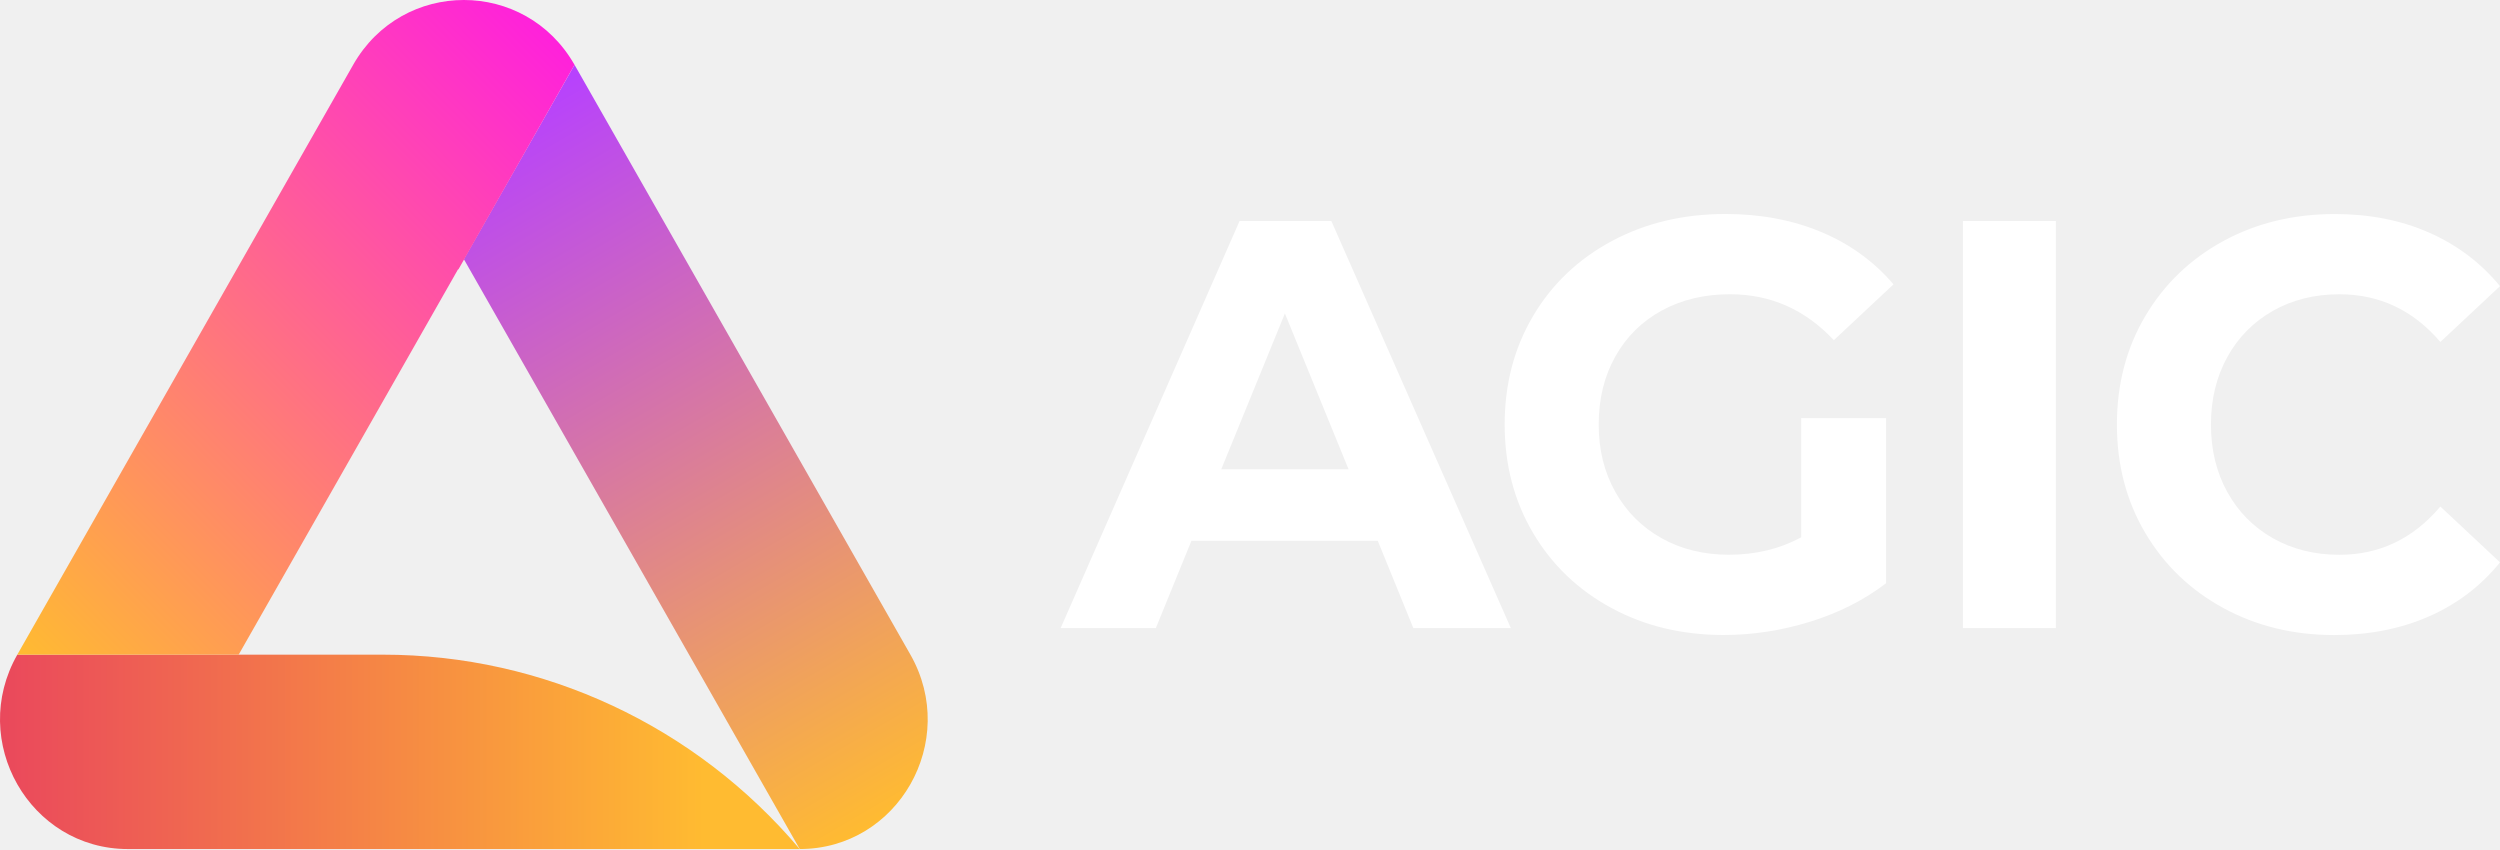
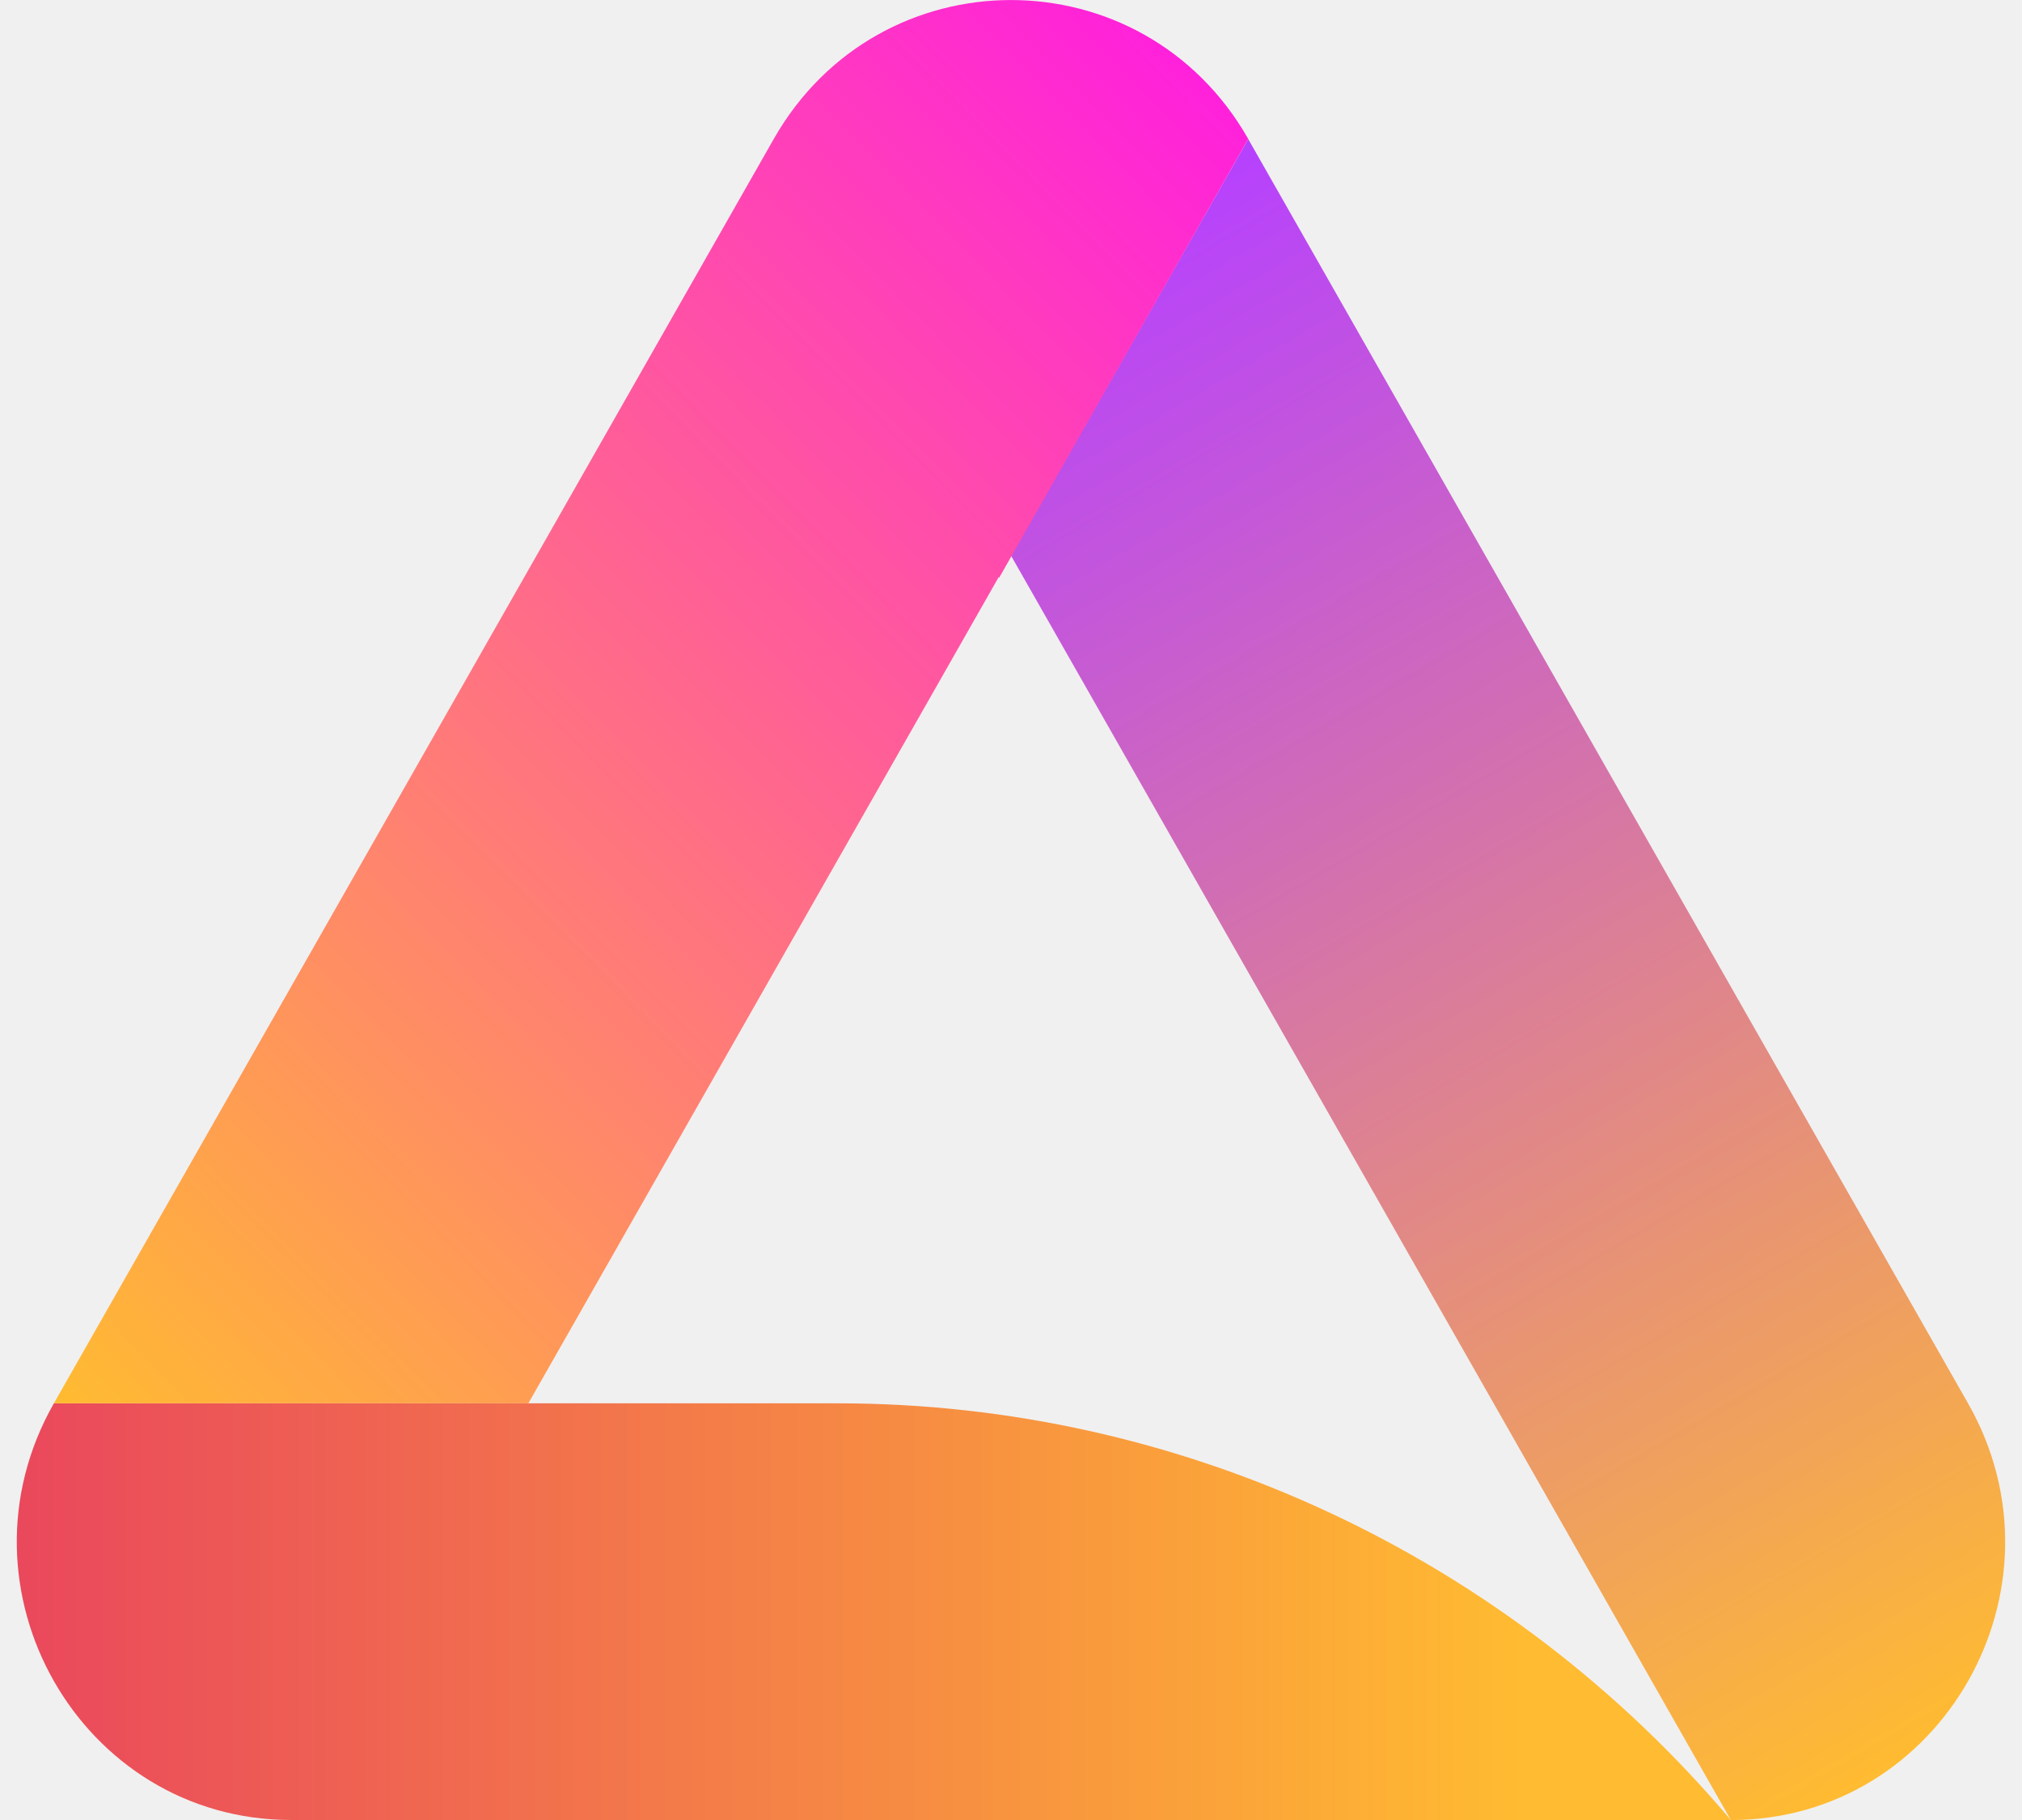
- <svg xmlns="http://www.w3.org/2000/svg" width="106" height="36" viewBox="0 0 106 36" fill="none">
-   <g clip-path="url(#clip0_797_2355)">
-     <path d="M33.908 36C29.488 30.769 23.035 27.758 16.241 27.758H10.12H0.734C-1.352 31.421 1.256 36 5.427 36H33.908Z" fill="url(#paint0_linear_797_2355)" />
-     <path d="M24.351 2.766L19.668 10.99L21.112 13.525L21.143 13.579L26.7 23.339L33.863 35.92L33.908 35.999C38.08 35.999 40.687 31.421 38.601 27.757L26.154 5.896L24.361 2.748L24.35 2.766H24.351Z" fill="url(#paint1_linear_797_2355)" />
-     <path d="M14.975 2.748L3.508 22.885L0.733 27.758H10.119L16.059 17.326L18.098 13.744L19.424 11.414L19.433 11.43L24.349 2.766L24.36 2.748C22.274 -0.916 17.06 -0.916 14.974 2.748H14.975Z" fill="url(#paint2_linear_797_2355)" />
-     <path d="M58.419 22.931H50.516L49.008 26.63H44.972L52.558 9.371H56.449L64.059 26.63H59.925L58.418 22.931H58.419ZM57.179 19.898L54.48 13.29L51.781 19.898H57.18H57.179Z" fill="white" />
-     <path d="M76.37 17.728H79.969V24.73C79.044 25.437 77.975 25.98 76.759 26.357C75.543 26.735 74.319 26.924 73.087 26.924C71.32 26.924 69.731 26.542 68.321 25.777C66.911 25.013 65.804 23.953 65.002 22.597C64.2 21.241 63.798 19.708 63.798 17.998C63.798 16.288 64.199 14.756 65.002 13.4C65.804 12.044 66.919 10.983 68.345 10.219C69.771 9.455 71.376 9.073 73.16 9.073C74.651 9.073 76.004 9.329 77.22 9.837C78.436 10.347 79.457 11.087 80.284 12.056L77.755 14.424C76.539 13.125 75.072 12.476 73.354 12.476C72.267 12.476 71.303 12.706 70.46 13.166C69.617 13.626 68.96 14.275 68.491 15.114C68.02 15.952 67.785 16.913 67.785 17.998C67.785 19.083 68.02 20.02 68.491 20.859C68.96 21.697 69.613 22.35 70.448 22.818C71.283 23.287 72.236 23.521 73.306 23.521C74.44 23.521 75.461 23.274 76.37 22.781V17.727V17.728Z" fill="white" />
-     <path d="M87.168 9.371H83.228V26.63H87.168V9.371Z" fill="white" />
-     <path d="M94.268 25.779C92.866 25.015 91.763 23.955 90.961 22.599C90.159 21.243 89.757 19.71 89.757 18C89.757 16.29 90.158 14.758 90.961 13.402C91.763 12.046 92.866 10.985 94.268 10.221C95.67 9.457 97.246 9.075 98.997 9.075C100.472 9.075 101.805 9.338 102.997 9.864C104.189 10.391 105.189 11.147 106 12.132L103.471 14.499C102.319 13.152 100.893 12.477 99.191 12.477C98.137 12.477 97.197 12.712 96.37 13.18C95.544 13.649 94.9 14.302 94.437 15.141C93.975 15.98 93.744 16.933 93.744 18.001C93.744 19.069 93.975 20.023 94.437 20.86C94.9 21.698 95.544 22.352 96.37 22.82C97.197 23.289 98.137 23.523 99.191 23.523C100.893 23.523 102.319 22.841 103.471 21.477L106 23.844C105.189 24.846 104.184 25.611 102.984 26.137C101.785 26.663 100.447 26.926 98.972 26.926C97.237 26.926 95.669 26.544 94.267 25.779" fill="white" />
+ <svg xmlns="http://www.w3.org/2000/svg" width="40" height="36" viewBox="0 0 40 36" fill="none" version="1.1" id="svg12">
+   <g clip-path="url(#clip0_797_2355)" id="g7">
+     <path d="m 34.24,36 c -4.42,-5.231 -10.873,-8.242 -17.667,-8.242 h -6.121 -9.386 c -2.086,3.663 0.522,8.242 4.693,8.242 z" fill="url(#paint0_linear_797_2355)" id="path1" style="fill:url(#paint0_linear_797_2355)" />
+     <path d="m 24.683,2.766 -4.683,8.224 1.444,2.536 0.031,0.054 5.557,9.76 7.163,12.581 0.045,0.08 c 4.171,0 6.779,-4.579 4.693,-8.242 l -12.448,-21.861 -1.793,-3.149 -0.011,0.018 z" fill="url(#paint1_linear_797_2355)" id="path2" style="fill:url(#paint1_linear_797_2355)" />
+     <path d="M 15.307,2.748 3.841,22.885 1.066,27.758 h 9.386 l 5.939,-10.432 2.04,-3.582 1.326,-2.33 0.008,0.016 4.917,-8.664 0.011,-0.018 c -2.086,-3.663 -7.3,-3.663 -9.386,0 z" fill="url(#paint2_linear_797_2355)" id="path3" style="fill:url(#paint2_linear_797_2355)" />
  </g>
-   <defs>
-     <linearGradient id="paint0_linear_797_2355" x1="-0" y1="31.879" x2="33.908" y2="31.879" gradientUnits="userSpaceOnUse">
-       <stop stop-color="#EA485C" />
-       <stop offset="0.88" stop-color="#FFBB31" />
+   <defs id="defs12">
+     <linearGradient id="paint0_linear_797_2355" x1="-0" y1="31.879" x2="33.908" y2="31.879" gradientUnits="userSpaceOnUse" gradientTransform="translate(0.3322242)">
+       <stop stop-color="#EA485C" id="stop7" />
+       <stop offset="0.88" stop-color="#FFBB31" id="stop8" />
    </linearGradient>
-     <linearGradient id="paint1_linear_797_2355" x1="37.796" y1="34.584" x2="20.487" y2="5.015" gradientUnits="userSpaceOnUse">
-       <stop stop-color="#FFBB31" />
-       <stop offset="0.99" stop-color="#B742FD" />
+     <linearGradient id="paint1_linear_797_2355" x1="37.796" y1="34.584" x2="20.487" y2="5.015" gradientUnits="userSpaceOnUse" gradientTransform="translate(0.3322242)">
+       <stop stop-color="#FFBB31" id="stop9" />
+       <stop offset="0.99" stop-color="#B742FD" id="stop10" />
    </linearGradient>
-     <linearGradient id="paint2_linear_797_2355" x1="24.688" y1="2.806" x2="0.071" y2="27.085" gradientUnits="userSpaceOnUse">
-       <stop stop-color="#FF21DB" />
-       <stop offset="1" stop-color="#FFBB31" />
+     <linearGradient id="paint2_linear_797_2355" x1="24.688" y1="2.806" x2="0.071" y2="27.086" gradientUnits="userSpaceOnUse" gradientTransform="translate(0.3322242)">
+       <stop stop-color="#FF21DB" id="stop11" />
+       <stop offset="1" stop-color="#FFBB31" id="stop12" />
    </linearGradient>
    <clipPath id="clip0_797_2355">
-       <rect width="106" height="36" fill="white" />
+       <rect width="106" height="36" fill="#ffffff" id="rect12" x="0" y="0" />
    </clipPath>
  </defs>
</svg>
